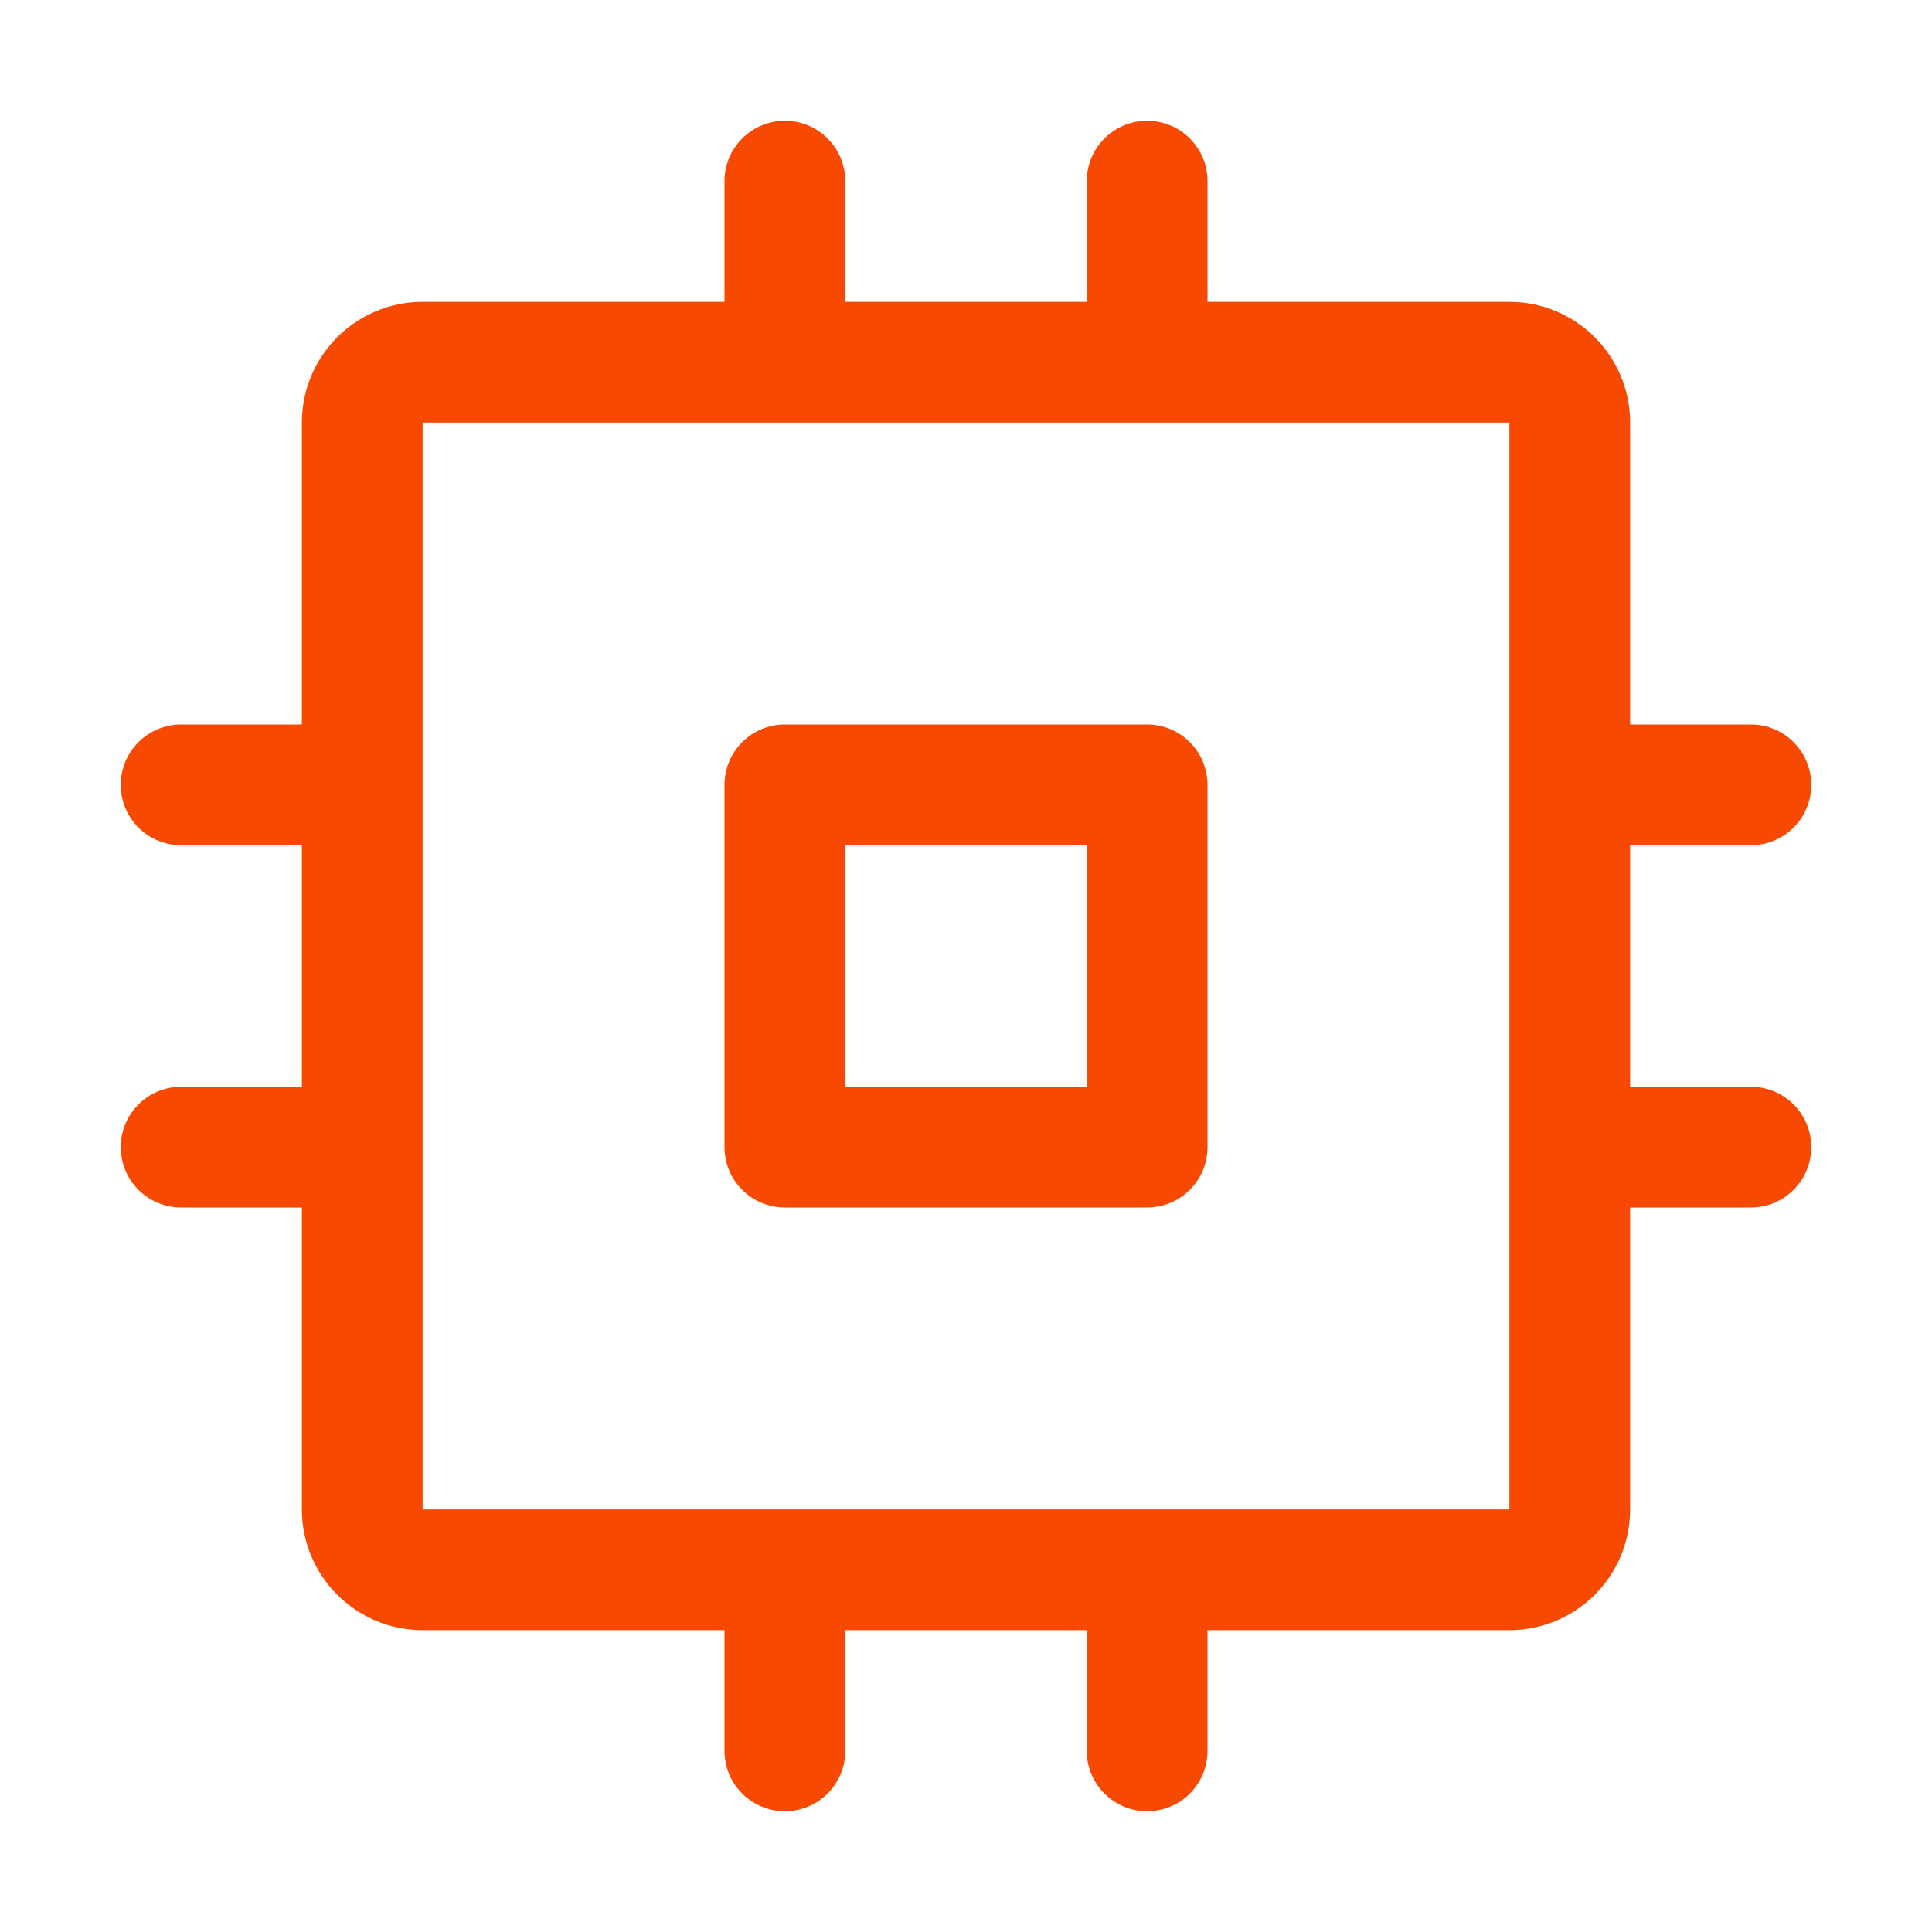
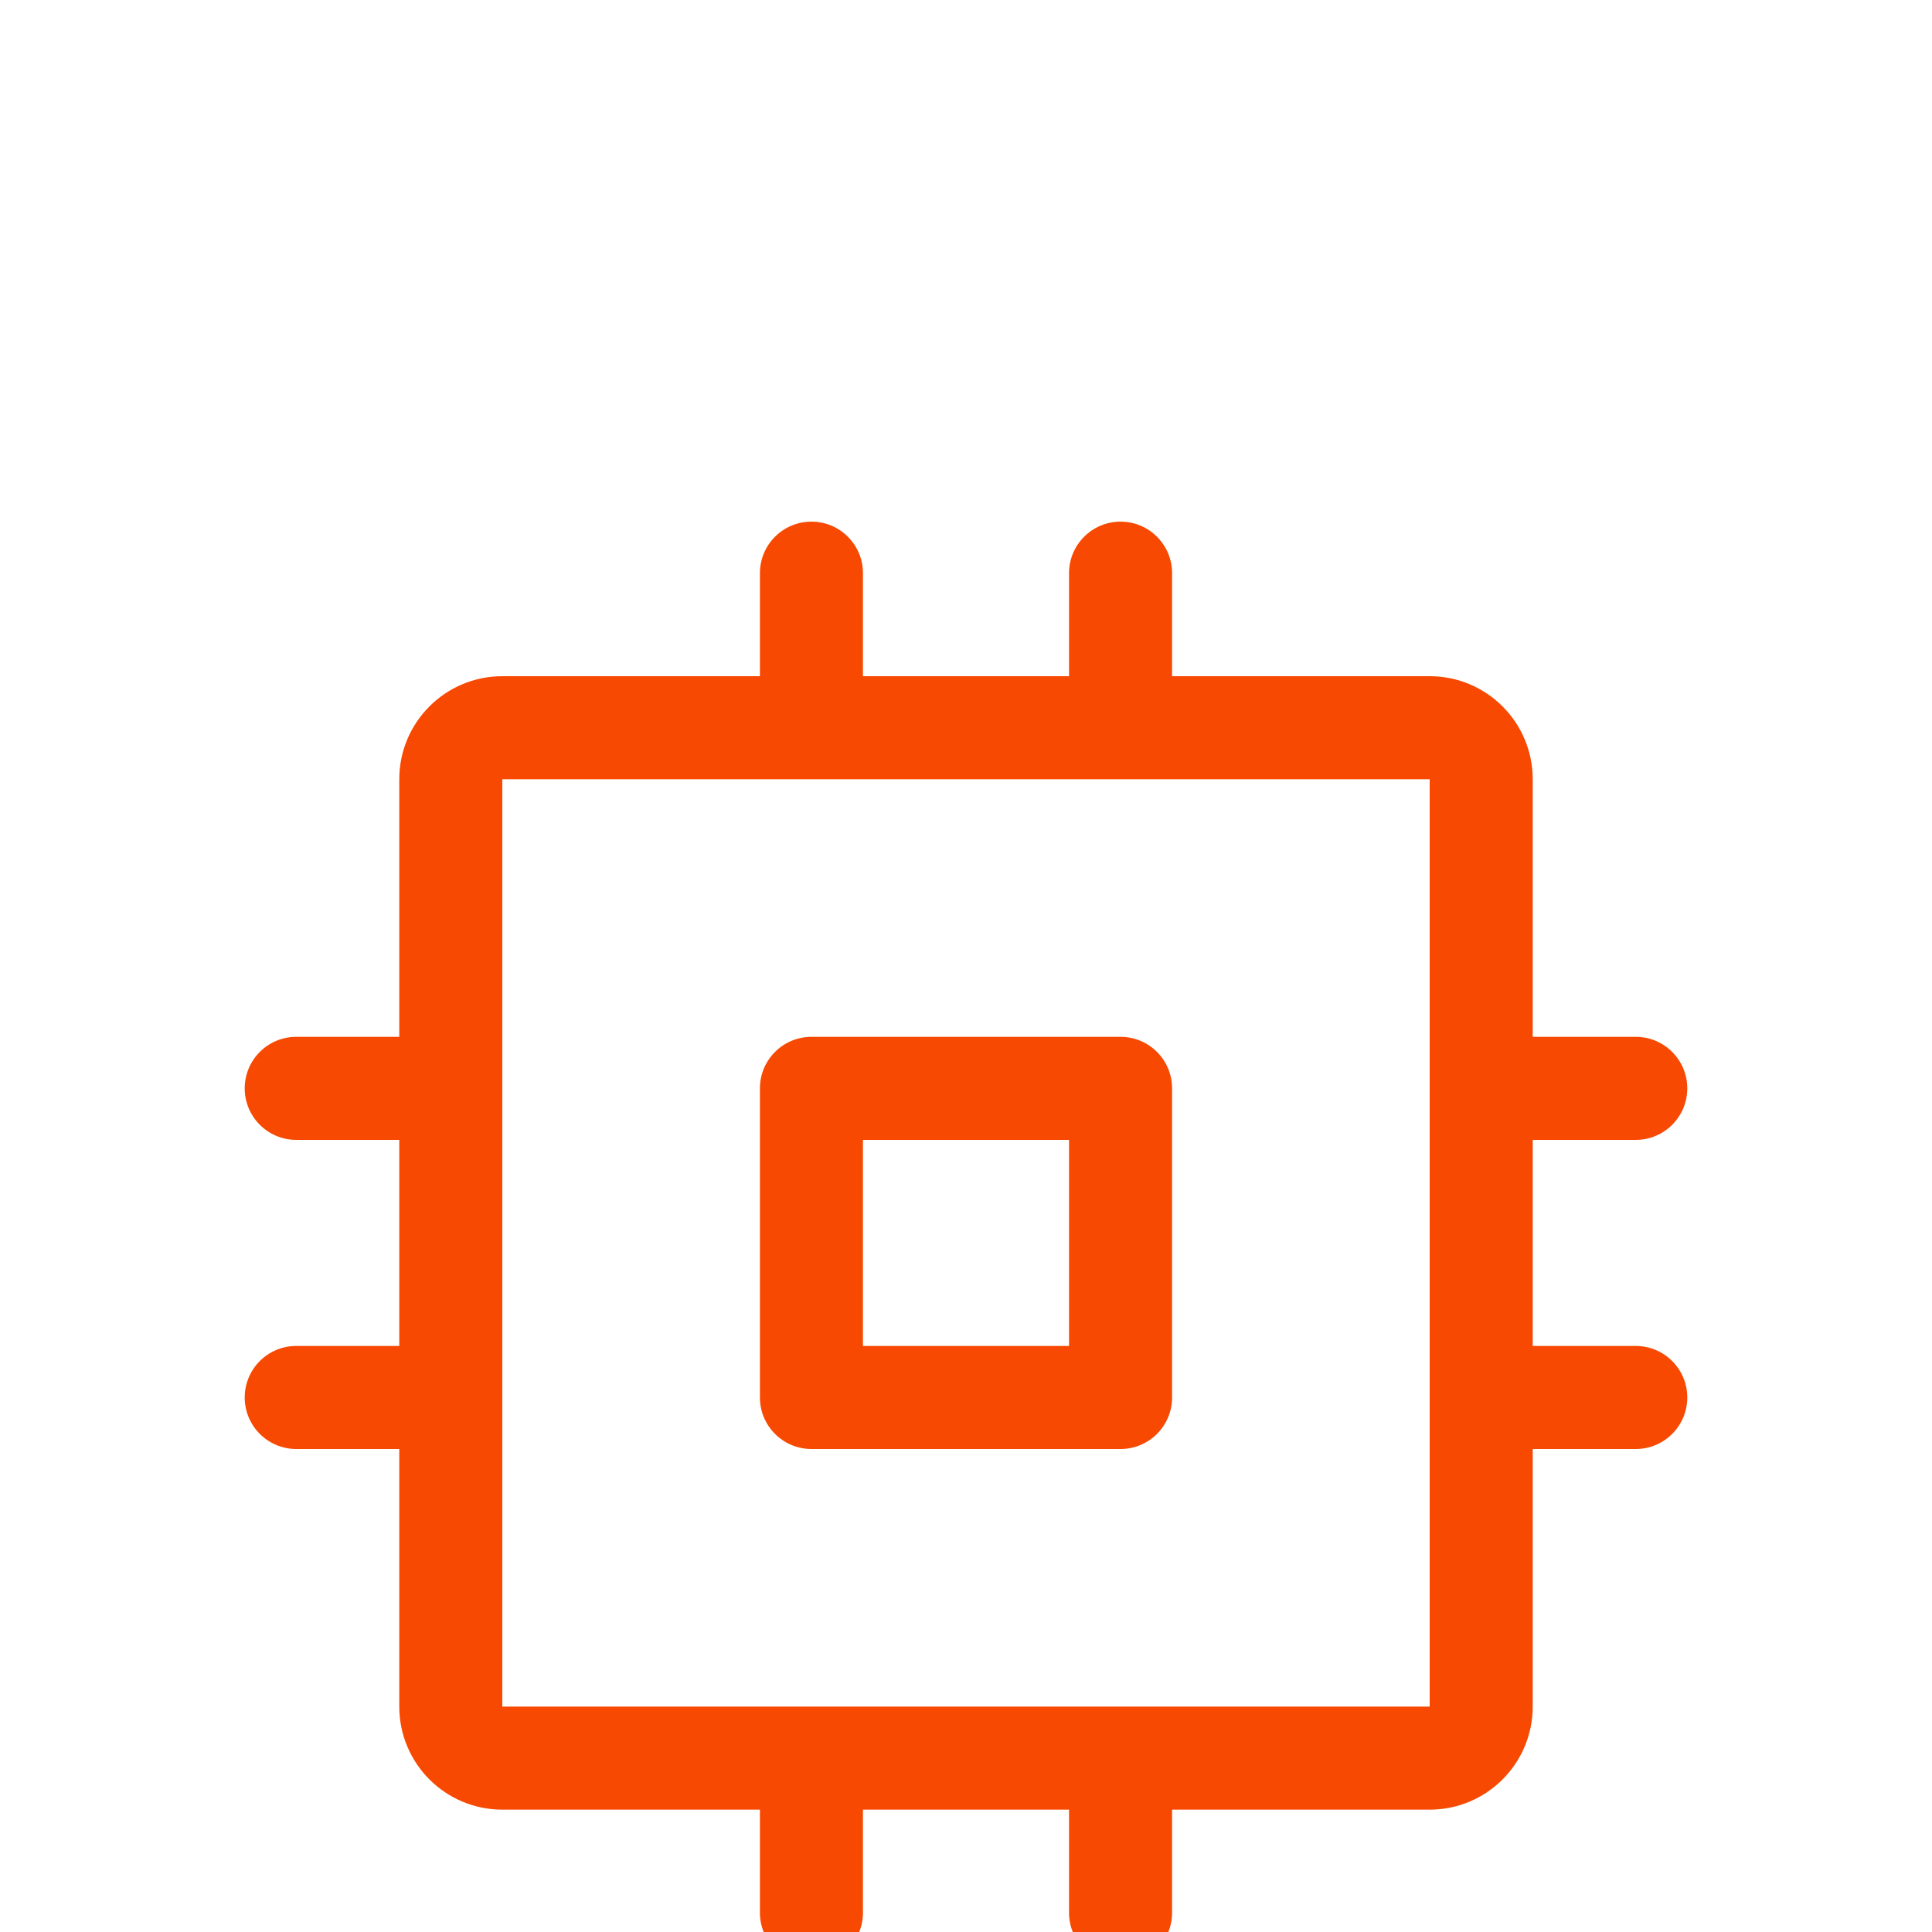
- <svg xmlns="http://www.w3.org/2000/svg" width="32" height="32" fill="#f74901" viewBox="0 0 256 256">
+ <svg xmlns="http://www.w3.org/2000/svg" width="22" height="22" fill="#f74901" viewBox="0 -65 256 300">
  <path d="M152,96H104a8,8,0,0,0-8,8v48a8,8,0,0,0,8,8h48a8,8,0,0,0,8-8V104A8,8,0,0,0,152,96Zm-8,48H112V112h32Zm88,0H216V112h16a8,8,0,0,0,0-16H216V56a16,16,0,0,0-16-16H160V24a8,8,0,0,0-16,0V40H112V24a8,8,0,0,0-16,0V40H56A16,16,0,0,0,40,56V96H24a8,8,0,0,0,0,16H40v32H24a8,8,0,0,0,0,16H40v40a16,16,0,0,0,16,16H96v16a8,8,0,0,0,16,0V216h32v16a8,8,0,0,0,16,0V216h40a16,16,0,0,0,16-16V160h16a8,8,0,0,0,0-16Zm-32,56H56V56H200v95.87s0,.09,0,.13,0,.09,0,.13V200Z" />
</svg>
